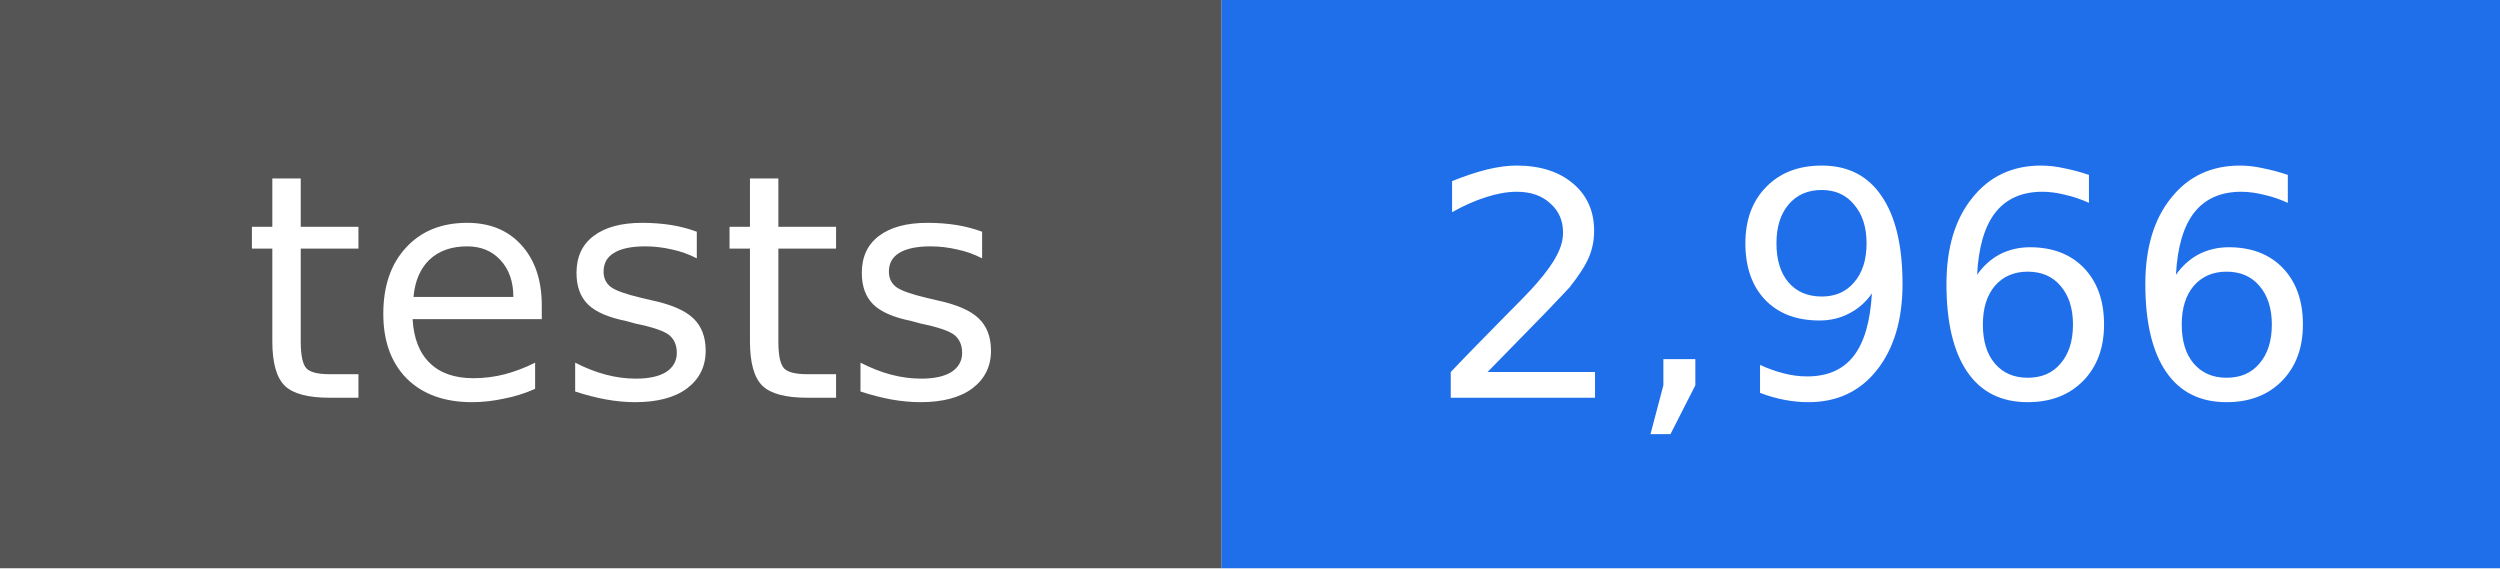
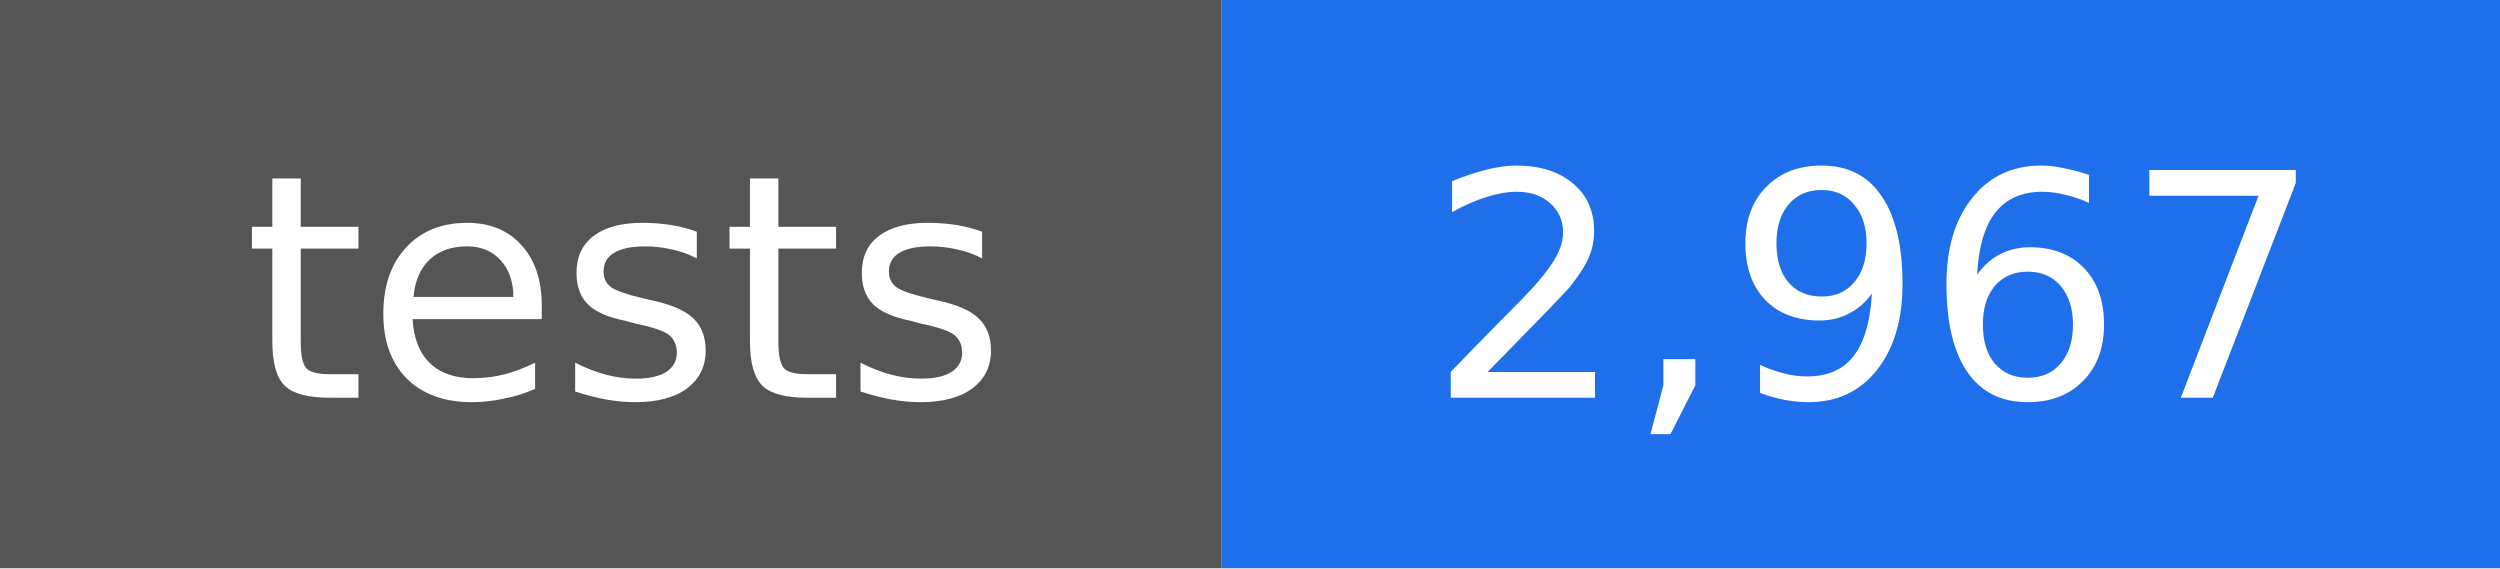
- <svg xmlns="http://www.w3.org/2000/svg" width="88" height="20" viewBox="0 0 88 20" role="img" aria-label="tests: 2,966">
+ <svg xmlns="http://www.w3.org/2000/svg" width="88" height="20" viewBox="0 0 88 20" role="img" aria-label="tests: 2,967">
  <rect width="43" height="20" fill="#555555" />
  <rect x="43" width="45" height="20" fill="#1f6feb" />
  <g fill="#ffffff" text-anchor="middle" font-family="DejaVu Sans, Verdana, sans-serif" font-size="11">
    <text x="22" y="14">tests</text>
-     <text x="66" y="14">2,966</text>
+     <text x="66" y="14">2,967</text>
  </g>
</svg>
